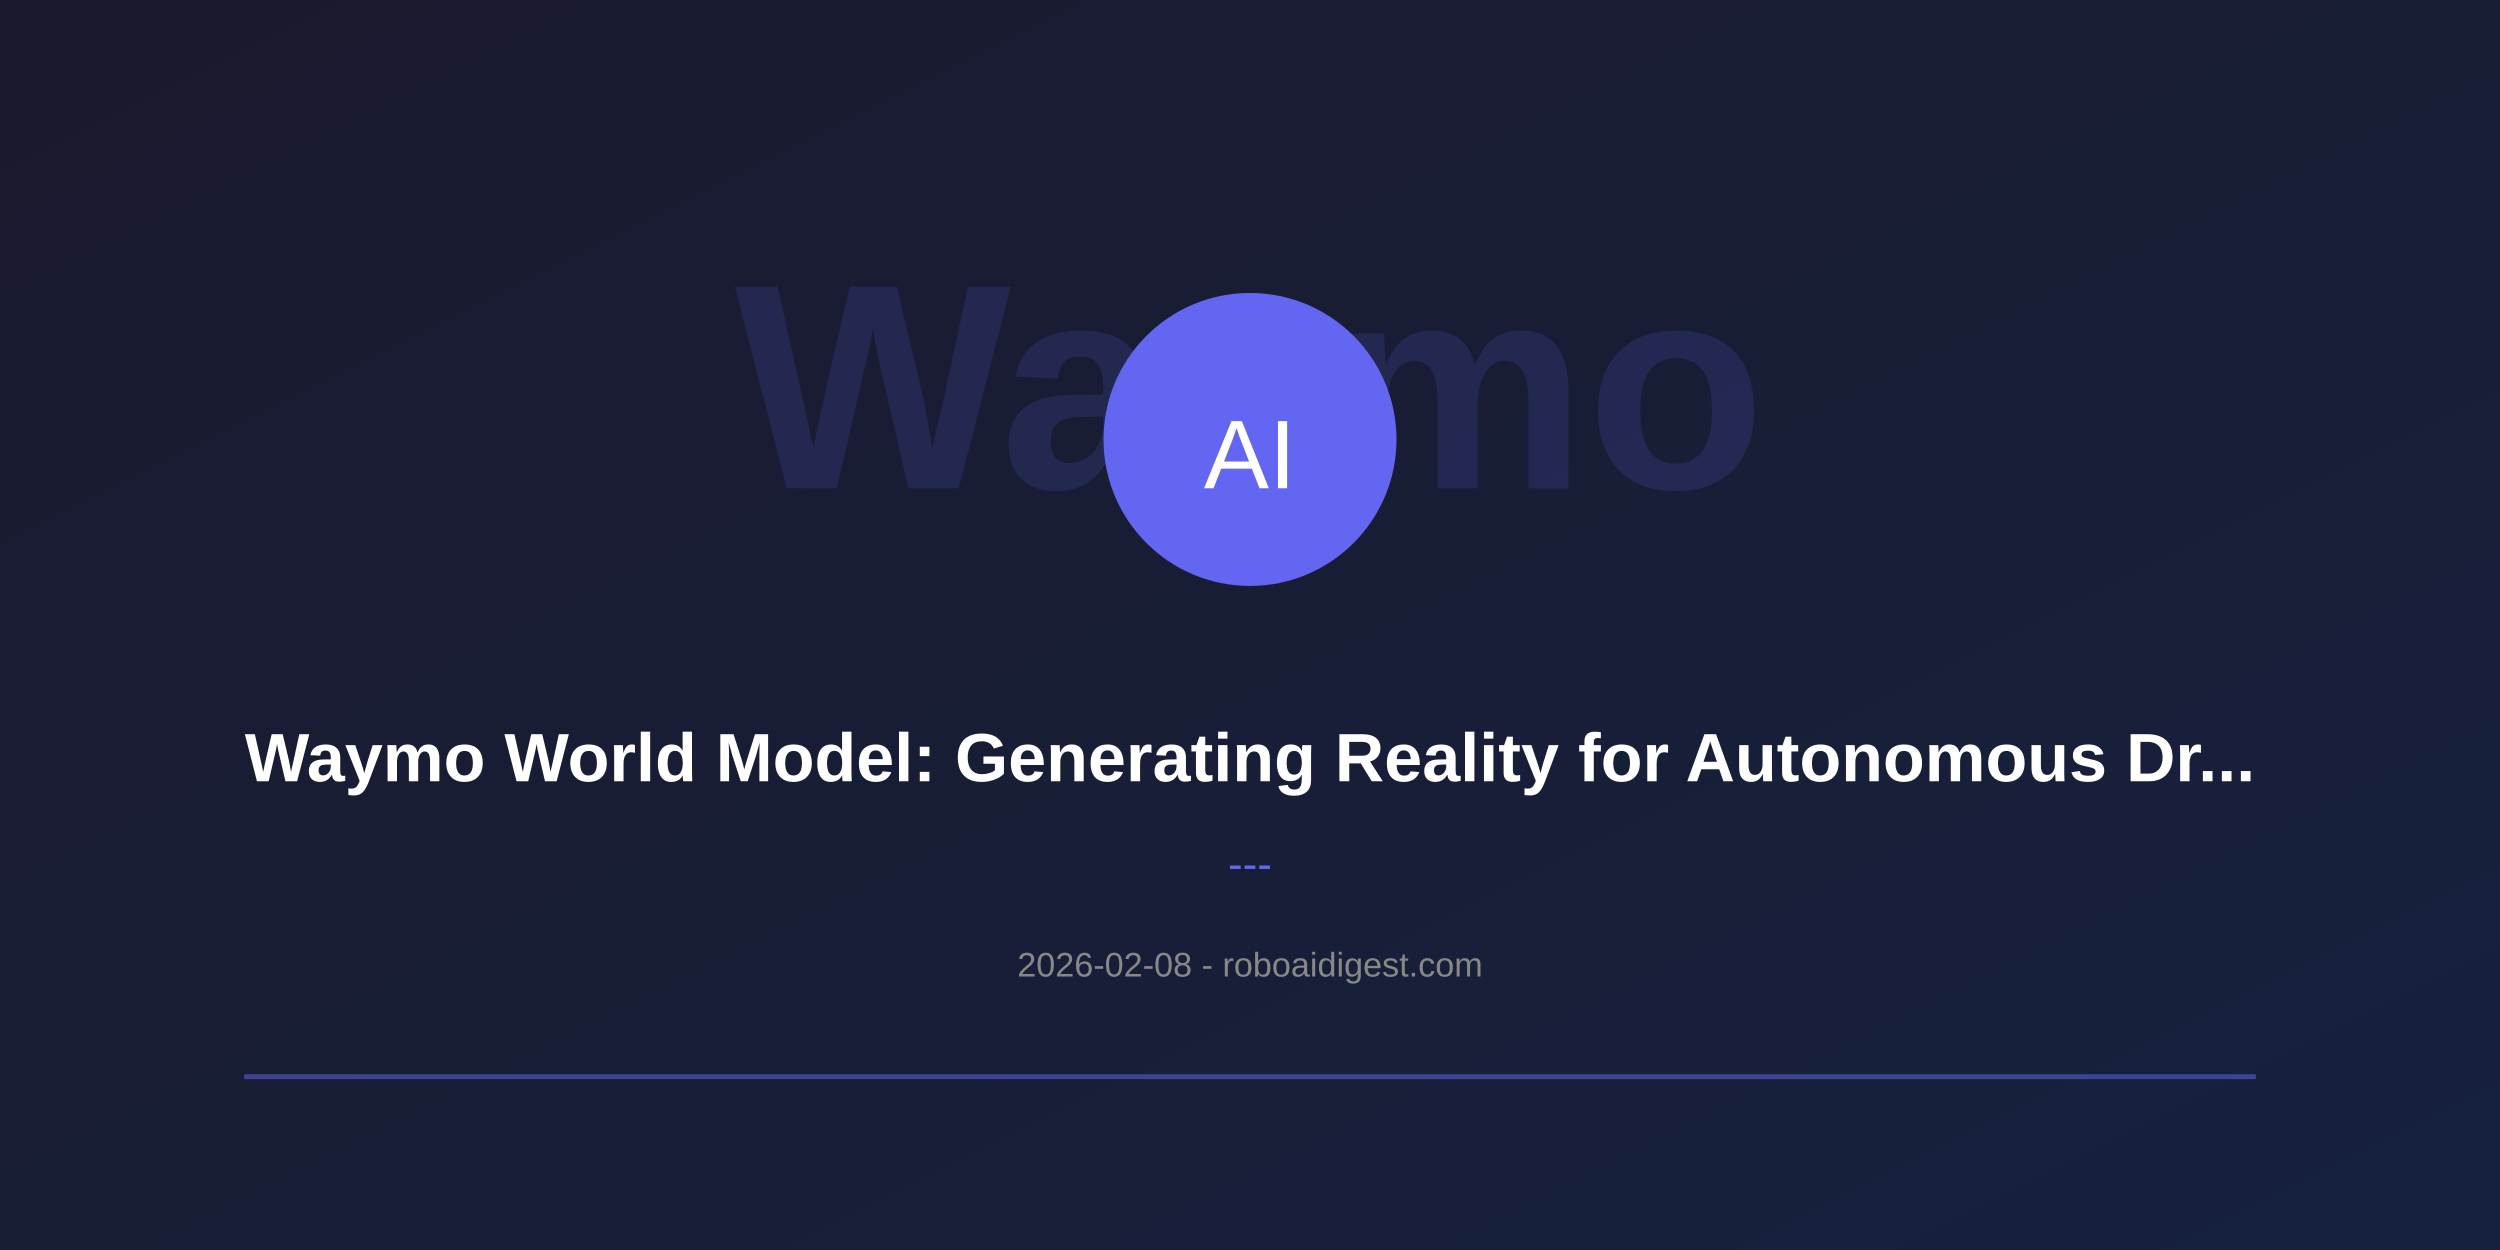
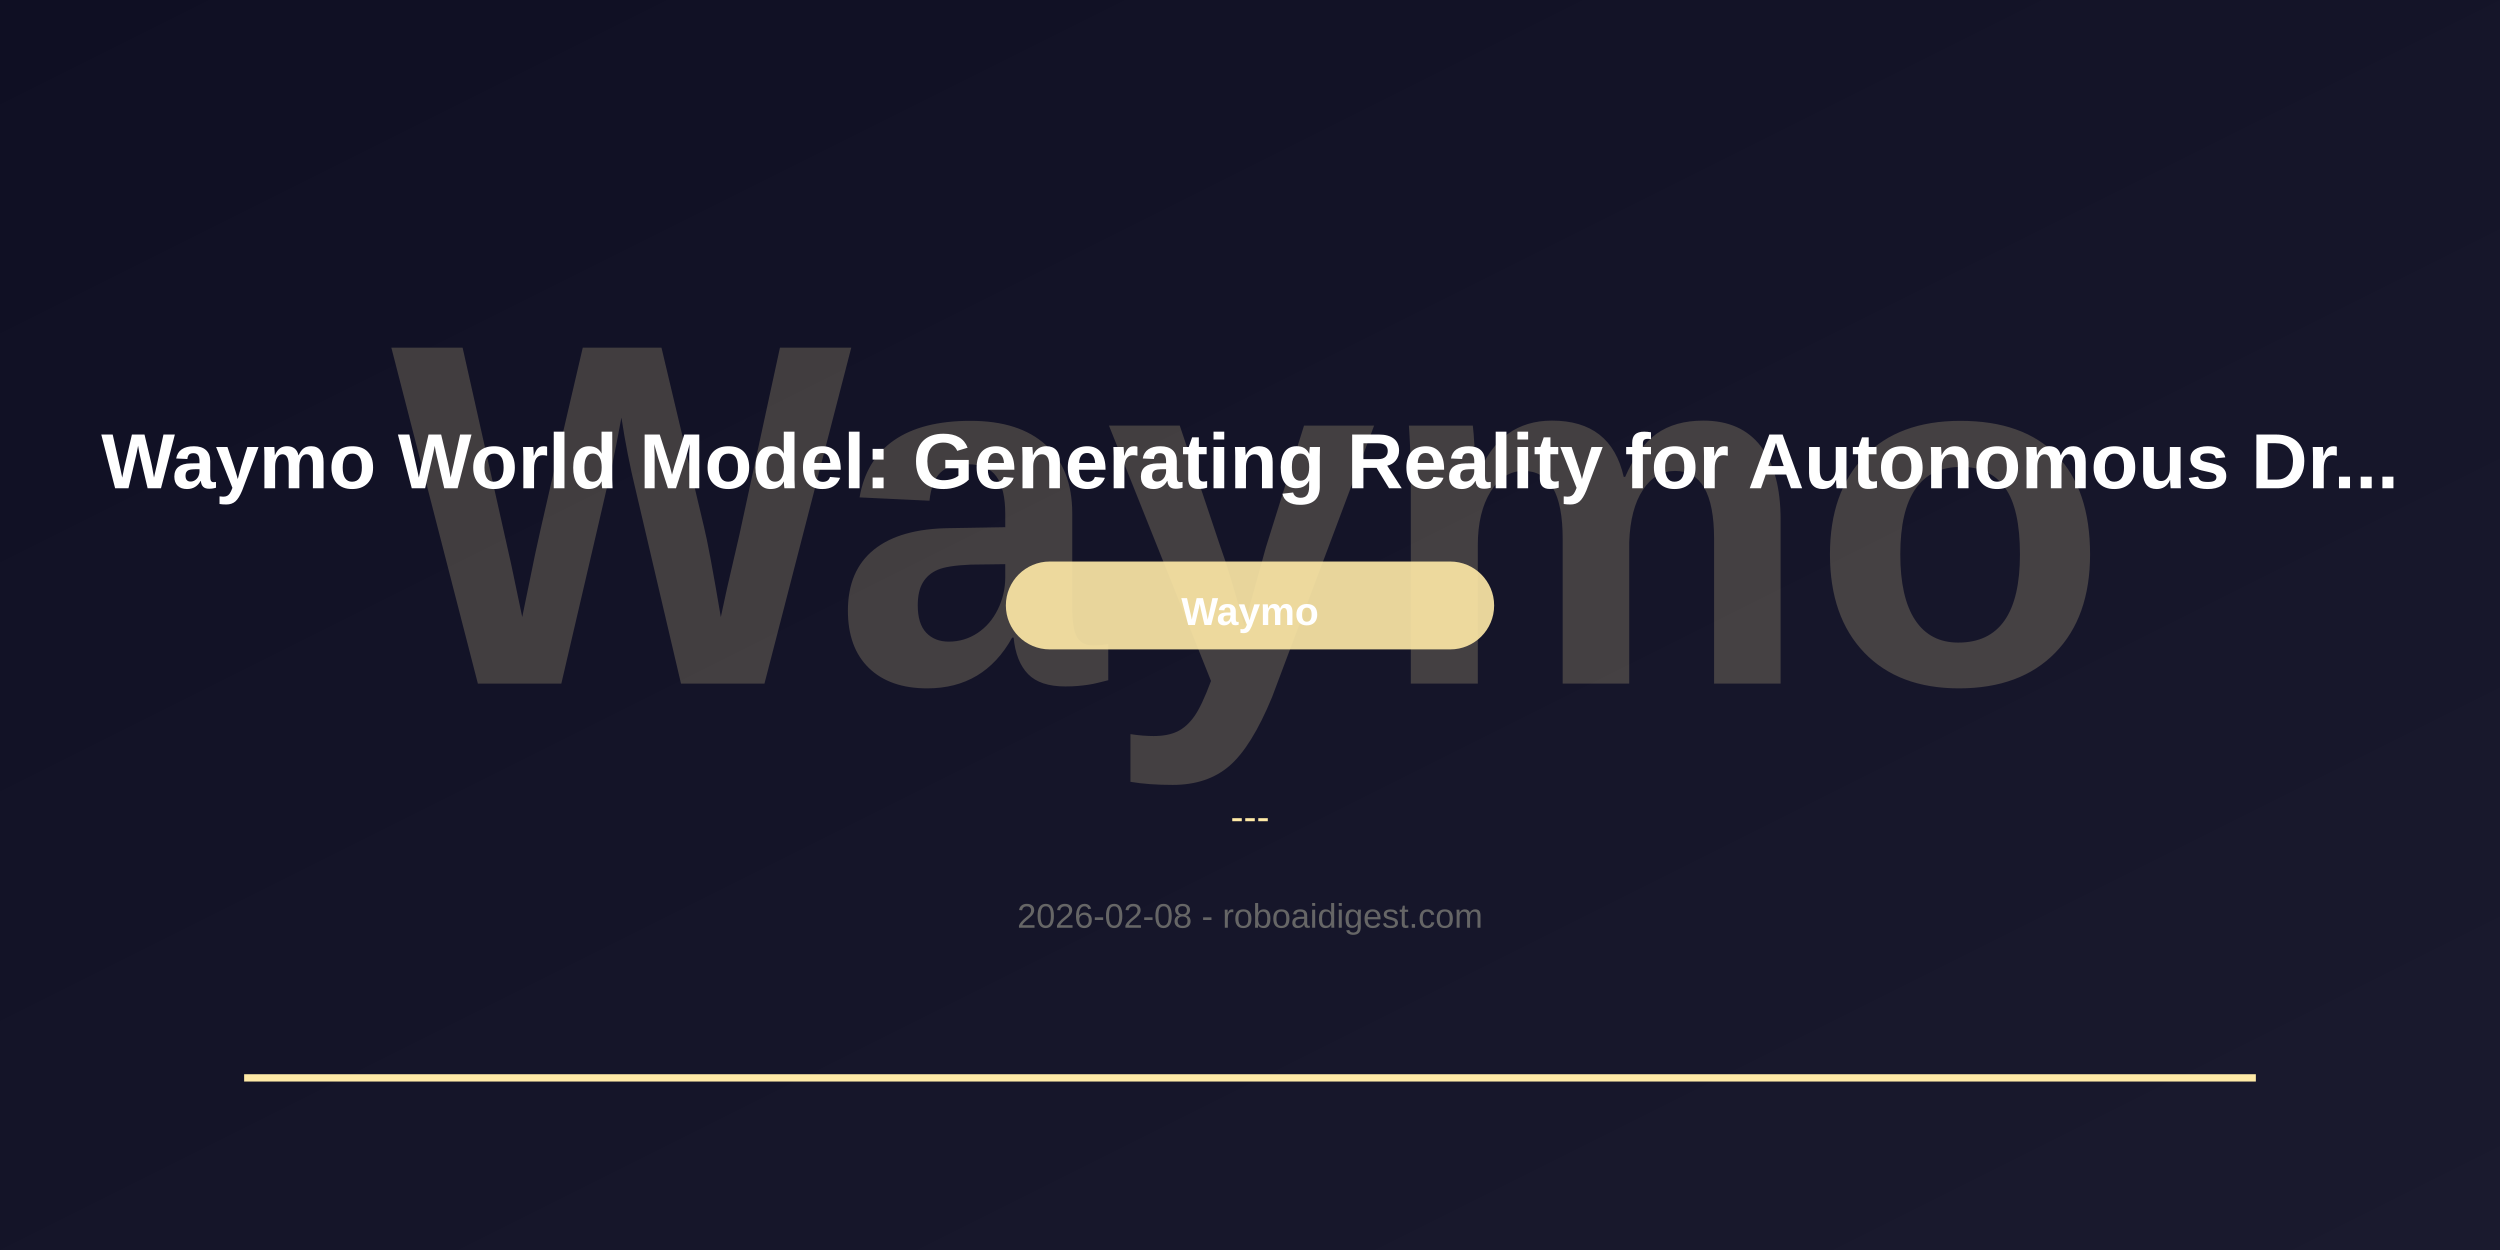
<svg xmlns="http://www.w3.org/2000/svg" width="1024" height="512" viewBox="0 0 1024 512">
  <defs>
    <linearGradient id="bg" x1="0%" y1="0%" x2="100%" y2="100%">
-       <stop offset="0%" style="stop-color:#1a1a2e" />
-       <stop offset="100%" style="stop-color:#16213e" />
+       <stop offset="0%" style="stop-color:#0f0f23" />
+       <stop offset="100%" style="stop-color:#1a1a2e" />
    </linearGradient>
  </defs>
  <rect width="1024" height="512" fill="url(#bg)" />
-   <text x="512" y="200" font-family="Arial Black, Arial" font-size="120" font-weight="bold" fill="#6366f1" text-anchor="middle" opacity="0.15">Waymo</text>
-   <circle cx="512" cy="180" r="60" fill="#6366f1" />
-   <text x="512" y="200" font-size="40" fill="white" text-anchor="middle" font-family="Arial">AI</text>
-   <text x="512" y="320" font-family="Arial" font-size="28" font-weight="bold" fill="white" text-anchor="middle" max-width="900">Waymo World Model: Generating Reality for Autonomous Dr...</text>
-   <text x="512" y="360" font-family="Arial" font-size="18" fill="#6366f1" text-anchor="middle">---</text>
-   <text x="512" y="400" font-family="Arial" font-size="14" fill="#888" text-anchor="middle">2026-02-08 - roboaidigest.com</text>
-   <rect x="100" y="440" width="824" height="2" fill="#6366f1" opacity="0.5" />
+   <text x="512" y="280" font-family="Arial Black, Arial" font-size="200" font-weight="bold" fill="#ffeaa7" text-anchor="middle" opacity="0.2">Waymo</text>
+   <text x="512" y="200" font-family="Arial" font-size="32" font-weight="bold" fill="white" text-anchor="middle" max-width="900">Waymo World Model: Generating Reality for Autonomous Dr...</text>
+   <rect x="412" y="230" width="200" height="36" rx="18" fill="#ffeaa7" opacity="0.9" />
+   <text x="512" y="256" font-family="Arial" font-size="16" font-weight="bold" fill="white" text-anchor="middle">Waymo</text>
+   <text x="512" y="340" font-family="Arial" font-size="16" fill="#ffeaa7" text-anchor="middle">---</text>
+   <text x="512" y="380" font-family="Arial" font-size="14" fill="#666" text-anchor="middle">2026-02-08 - roboaidigest.com</text>
+   <rect x="100" y="440" width="824" height="3" fill="#ffeaa7" />
</svg>
